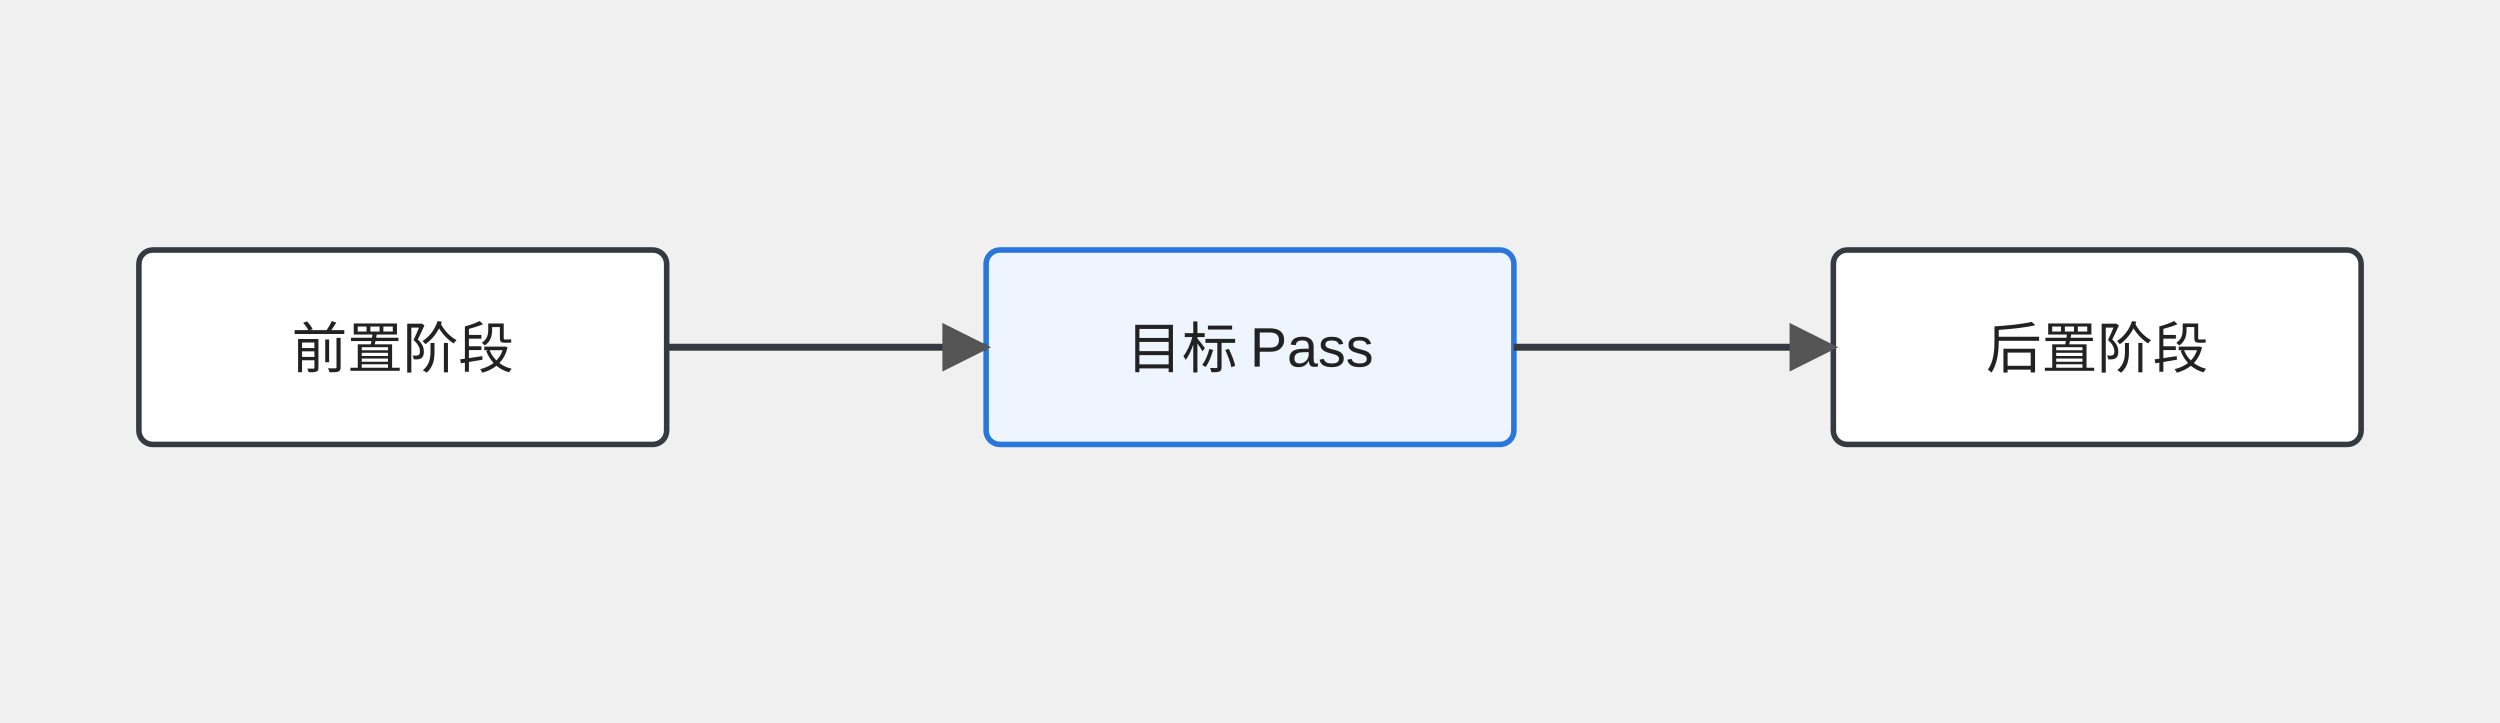
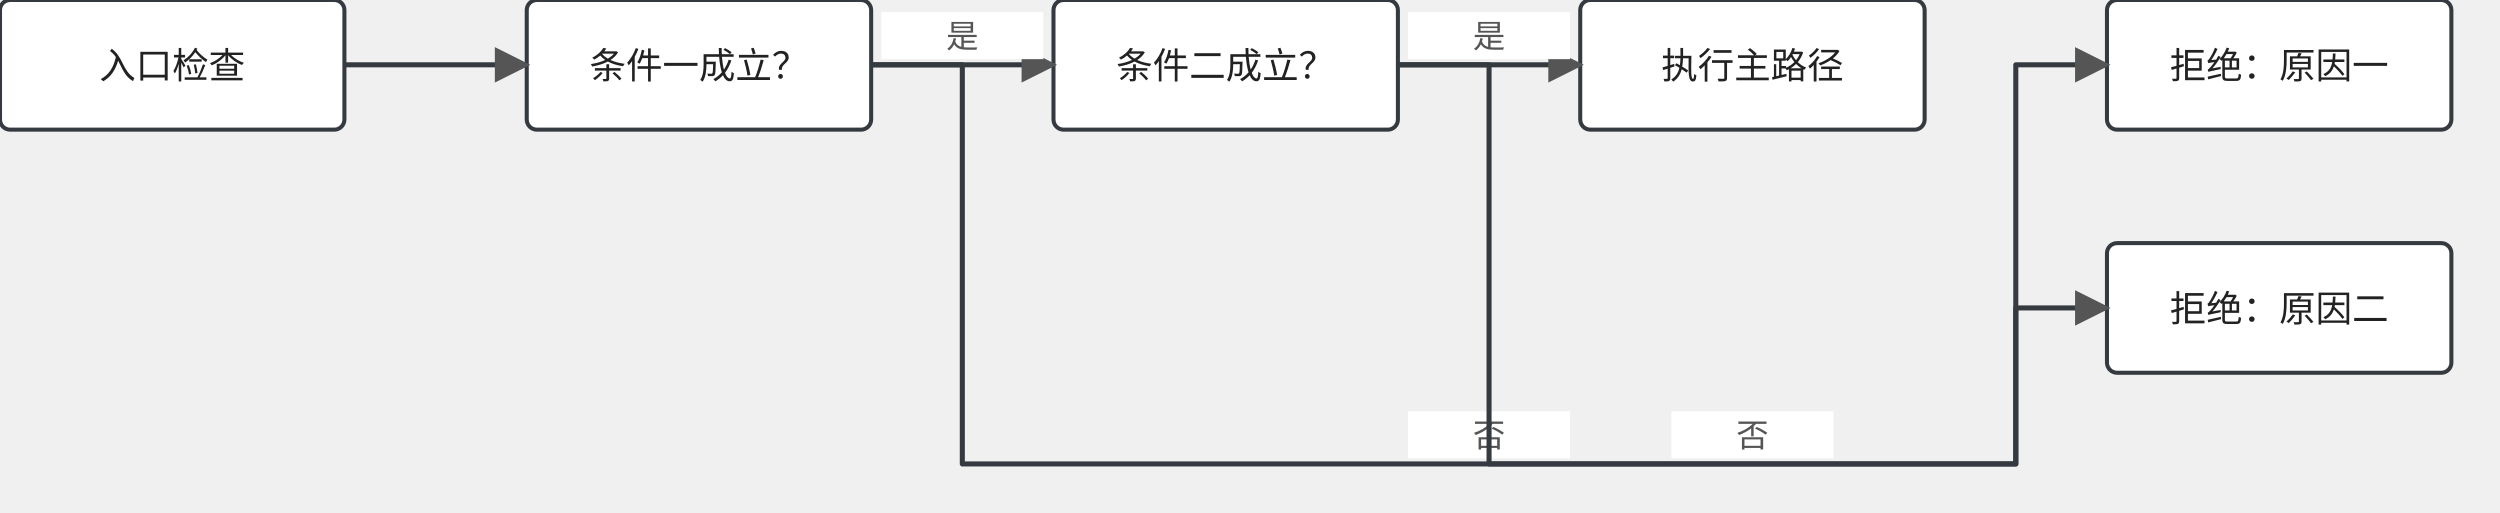
- <svg xmlns="http://www.w3.org/2000/svg" viewBox="0 0 900 260" width="100%" height="100%">
+ <svg xmlns="http://www.w3.org/2000/svg" viewBox="0 0 1234 253" width="100%" height="100%">
  <defs>
    <marker id="arrow" viewBox="0 0 10 10" refX="9" refY="5" markerWidth="7" markerHeight="7" orient="auto-start-reverse">
      <path d="M 0 0 L 10 5 L 0 10 z" fill="#555" />
    </marker>
  </defs>
-   <rect x="50" y="90" width="190" height="70" rx="5" fill="#ffffff" stroke="#343a40" stroke-width="2" />
-   <text x="145.0" y="132.5" text-anchor="middle" font-family="Arial, Noto Sans CJK SC, Microsoft YaHei, sans-serif" font-size="20" fill="#222">前置阶段</text>
-   <rect x="355" y="90" width="190" height="70" rx="5" fill="#eef5ff" stroke="#2a76dd" stroke-width="2" />
-   <text x="450.0" y="132.5" text-anchor="middle" font-family="Arial, Noto Sans CJK SC, Microsoft YaHei, sans-serif" font-size="20" fill="#222">目标 Pass</text>
-   <rect x="660" y="90" width="190" height="70" rx="5" fill="#ffffff" stroke="#343a40" stroke-width="2" />
-   <text x="755.0" y="132.5" text-anchor="middle" font-family="Arial, Noto Sans CJK SC, Microsoft YaHei, sans-serif" font-size="20" fill="#222">后置阶段</text>
-   <line x1="240" y1="125.0" x2="355" y2="125.0" stroke="#343a40" stroke-width="2.5" marker-end="url(#arrow)" />
-   <line x1="545" y1="125.0" x2="660" y2="125.0" stroke="#343a40" stroke-width="2.5" marker-end="url(#arrow)" />
+   <rect x="0" y="0" width="170" height="64" rx="5" fill="#ffffff" stroke="#343a40" stroke-width="2" />
+   <text x="85.0" y="38.8" text-anchor="middle" font-family="Arial, Noto Sans CJK SC, Microsoft YaHei, sans-serif" font-size="18" fill="#222">入口检查</text>
+   <rect x="260" y="0" width="170" height="64" rx="5" fill="#ffffff" stroke="#343a40" stroke-width="2" />
+   <text x="345.0" y="38.8" text-anchor="middle" font-family="Arial, Noto Sans CJK SC, Microsoft YaHei, sans-serif" font-size="18" fill="#222">条件一成立？</text>
+   <rect x="520" y="0" width="170" height="64" rx="5" fill="#ffffff" stroke="#343a40" stroke-width="2" />
+   <text x="605.0" y="38.8" text-anchor="middle" font-family="Arial, Noto Sans CJK SC, Microsoft YaHei, sans-serif" font-size="18" fill="#222">条件二成立？</text>
+   <rect x="780" y="0" width="170" height="64" rx="5" fill="#ffffff" stroke="#343a40" stroke-width="2" />
+   <text x="865.0" y="38.8" text-anchor="middle" font-family="Arial, Noto Sans CJK SC, Microsoft YaHei, sans-serif" font-size="18" fill="#222">执行主路径</text>
+   <rect x="1040" y="0" width="170" height="64" rx="5" fill="#ffffff" stroke="#343a40" stroke-width="2" />
+   <text x="1125.0" y="38.8" text-anchor="middle" font-family="Arial, Noto Sans CJK SC, Microsoft YaHei, sans-serif" font-size="18" fill="#222">拒绝：原因一</text>
+   <rect x="1040" y="120" width="170" height="64" rx="5" fill="#ffffff" stroke="#343a40" stroke-width="2" />
+   <text x="1125.0" y="158.8" text-anchor="middle" font-family="Arial, Noto Sans CJK SC, Microsoft YaHei, sans-serif" font-size="18" fill="#222">拒绝：原因二</text>
+   <polyline points="170.0,32.0 260.0,32.0" fill="none" stroke="#343a40" stroke-width="2.5" stroke-linejoin="round" marker-end="url(#arrow)" />
+   <polyline points="430.0,32.0 520.0,32.0" fill="none" stroke="#343a40" stroke-width="2.5" stroke-linejoin="round" marker-end="url(#arrow)" />
+   <rect x="435.0" y="6.0" width="80.0" height="23.2" fill="#fff" />
+   <text x="475.0" y="23.6" text-anchor="middle" font-family="Arial, Noto Sans CJK SC, Microsoft YaHei, sans-serif" font-size="16" fill="#555">是</text>
+   <polyline points="430.0,32.0 475.0,32.0 475.0,229.0 995.0,229.0 995.0,32.0 1040.0,32.0" fill="none" stroke="#343a40" stroke-width="2.5" stroke-linejoin="round" marker-end="url(#arrow)" />
+   <rect x="695.0" y="203.0" width="80.0" height="23.2" fill="#fff" />
+   <text x="735.0" y="220.6" text-anchor="middle" font-family="Arial, Noto Sans CJK SC, Microsoft YaHei, sans-serif" font-size="16" fill="#555">否</text>
+   <polyline points="690.0,32.0 780.0,32.0" fill="none" stroke="#343a40" stroke-width="2.5" stroke-linejoin="round" marker-end="url(#arrow)" />
+   <rect x="695.0" y="6.0" width="80.0" height="23.2" fill="#fff" />
+   <text x="735.0" y="23.6" text-anchor="middle" font-family="Arial, Noto Sans CJK SC, Microsoft YaHei, sans-serif" font-size="16" fill="#555">是</text>
+   <polyline points="690.0,32.0 735.0,32.0 735.0,229.0 995.0,229.0 995.0,152.0 1040.0,152.0" fill="none" stroke="#343a40" stroke-width="2.5" stroke-linejoin="round" marker-end="url(#arrow)" />
+   <rect x="825.0" y="203.0" width="80.0" height="23.2" fill="#fff" />
+   <text x="865.0" y="220.6" text-anchor="middle" font-family="Arial, Noto Sans CJK SC, Microsoft YaHei, sans-serif" font-size="16" fill="#555">否</text>
</svg>
